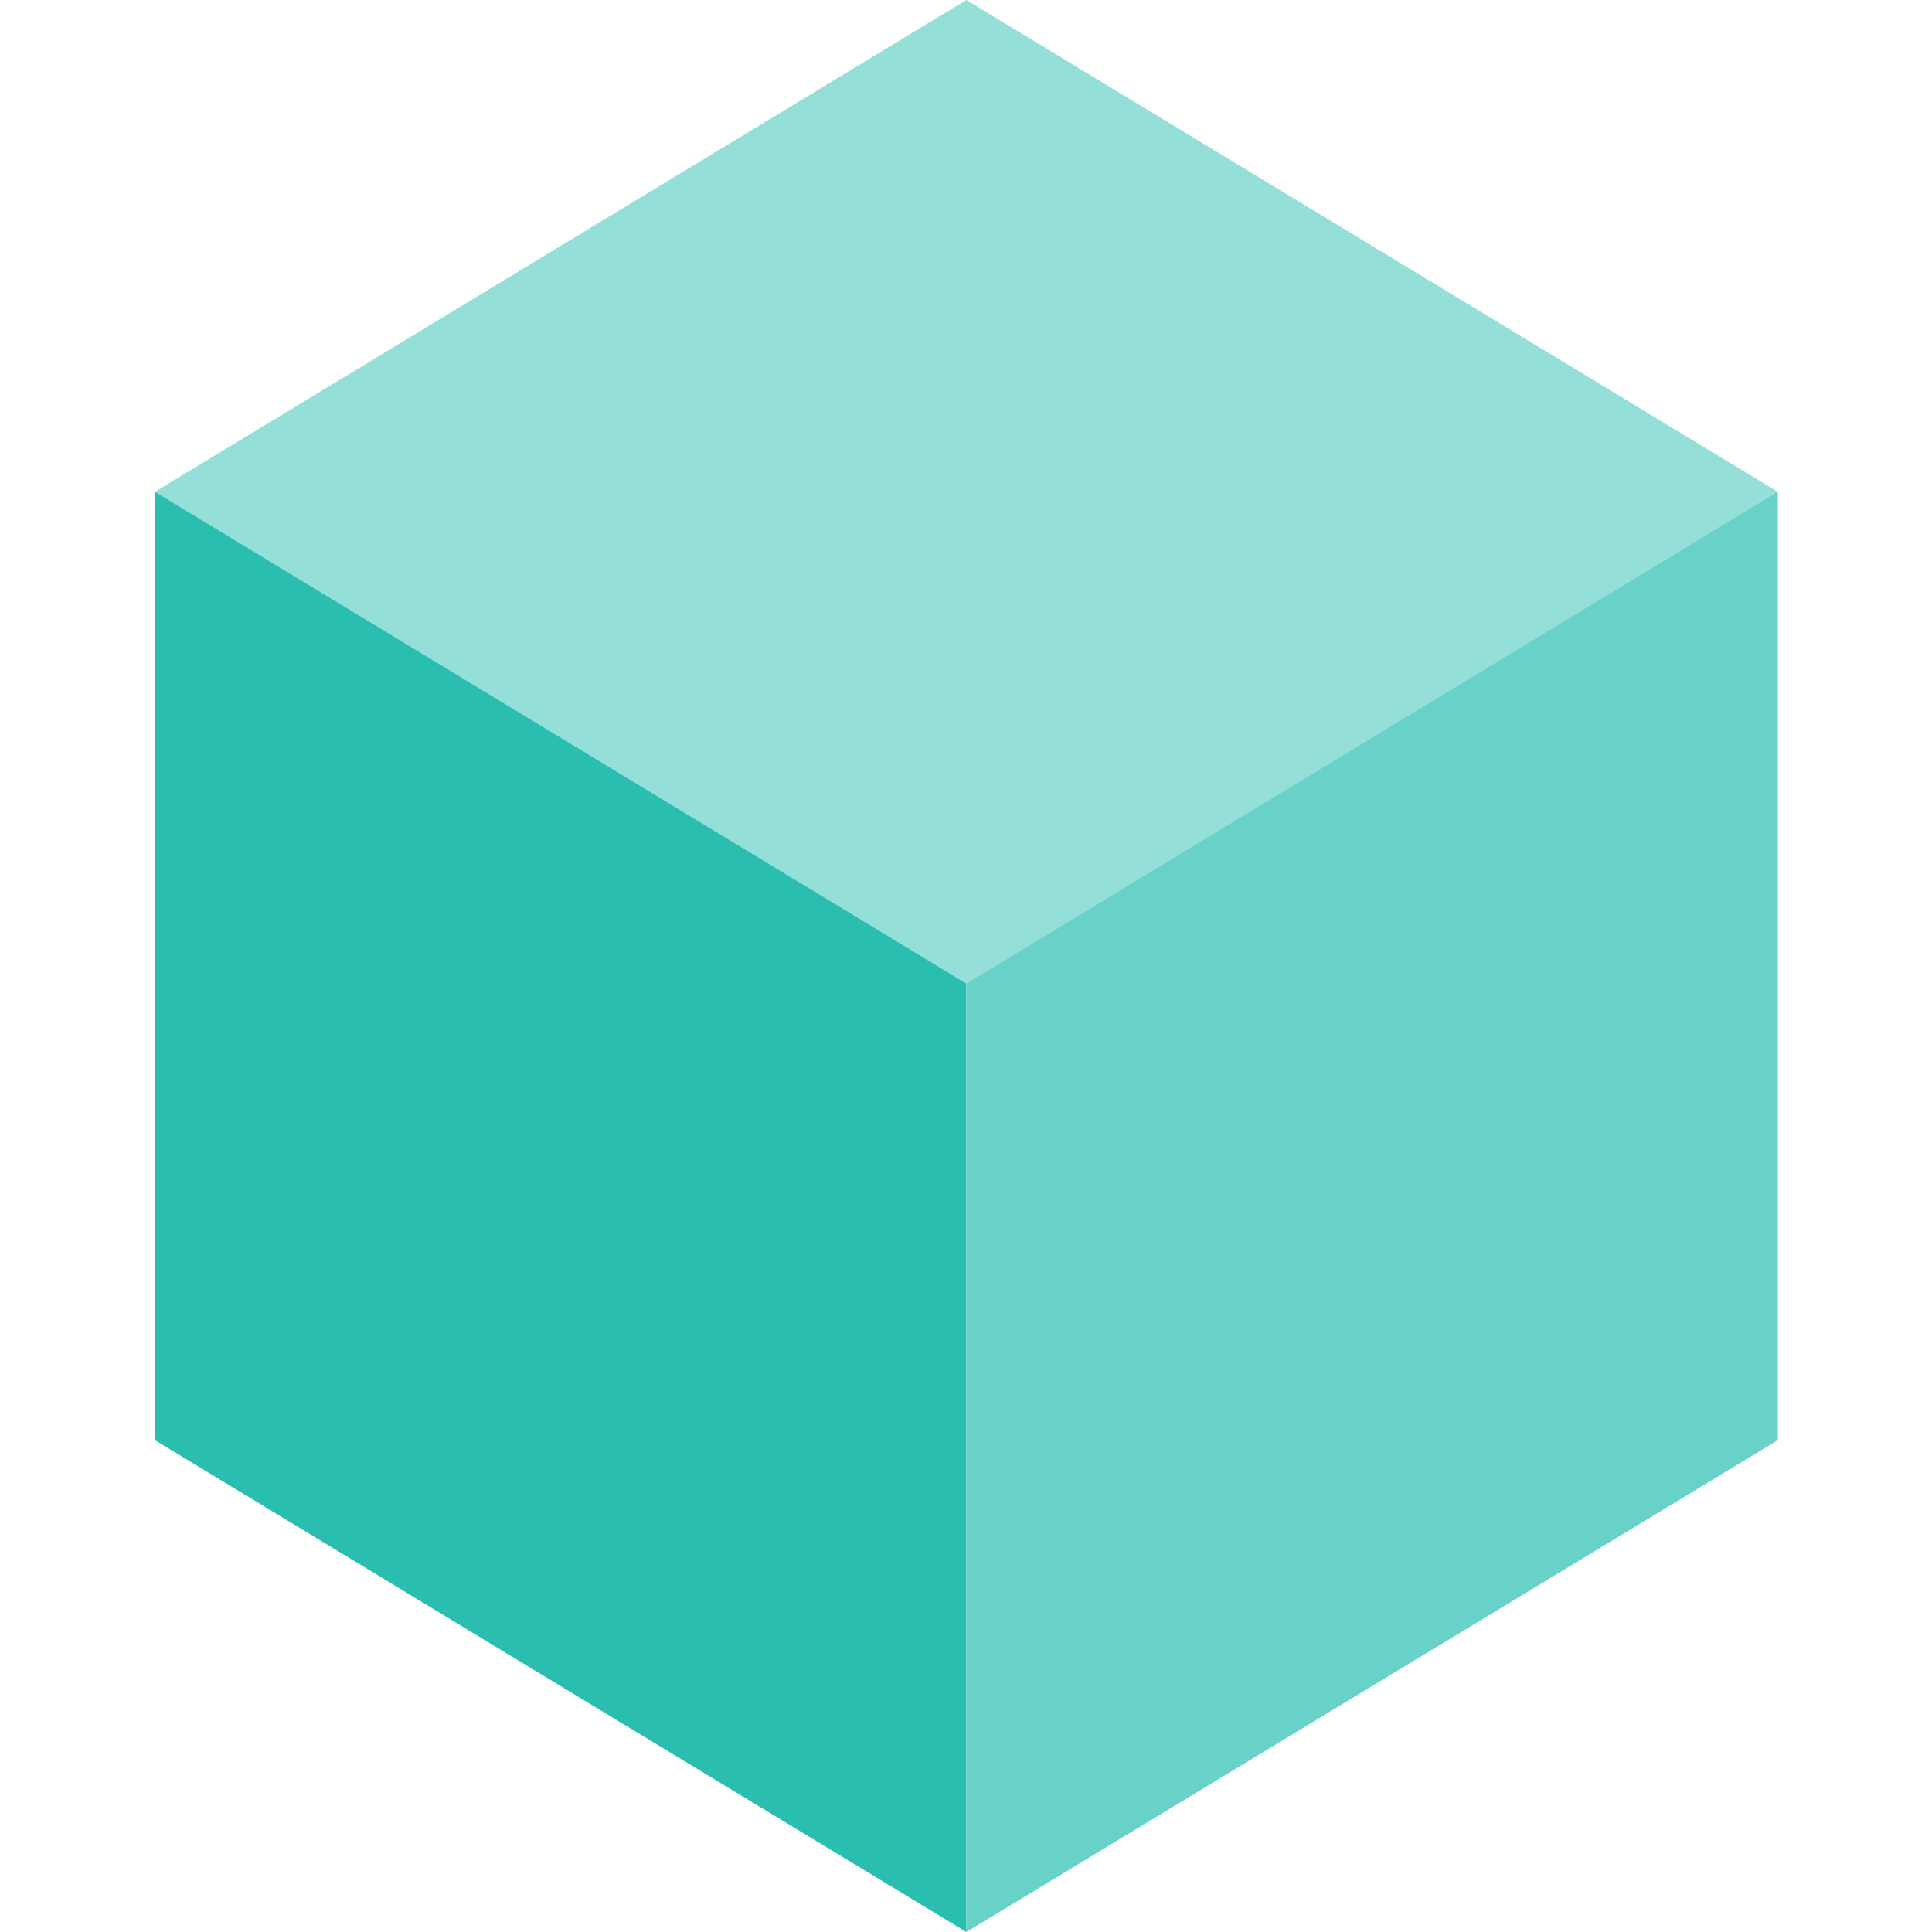
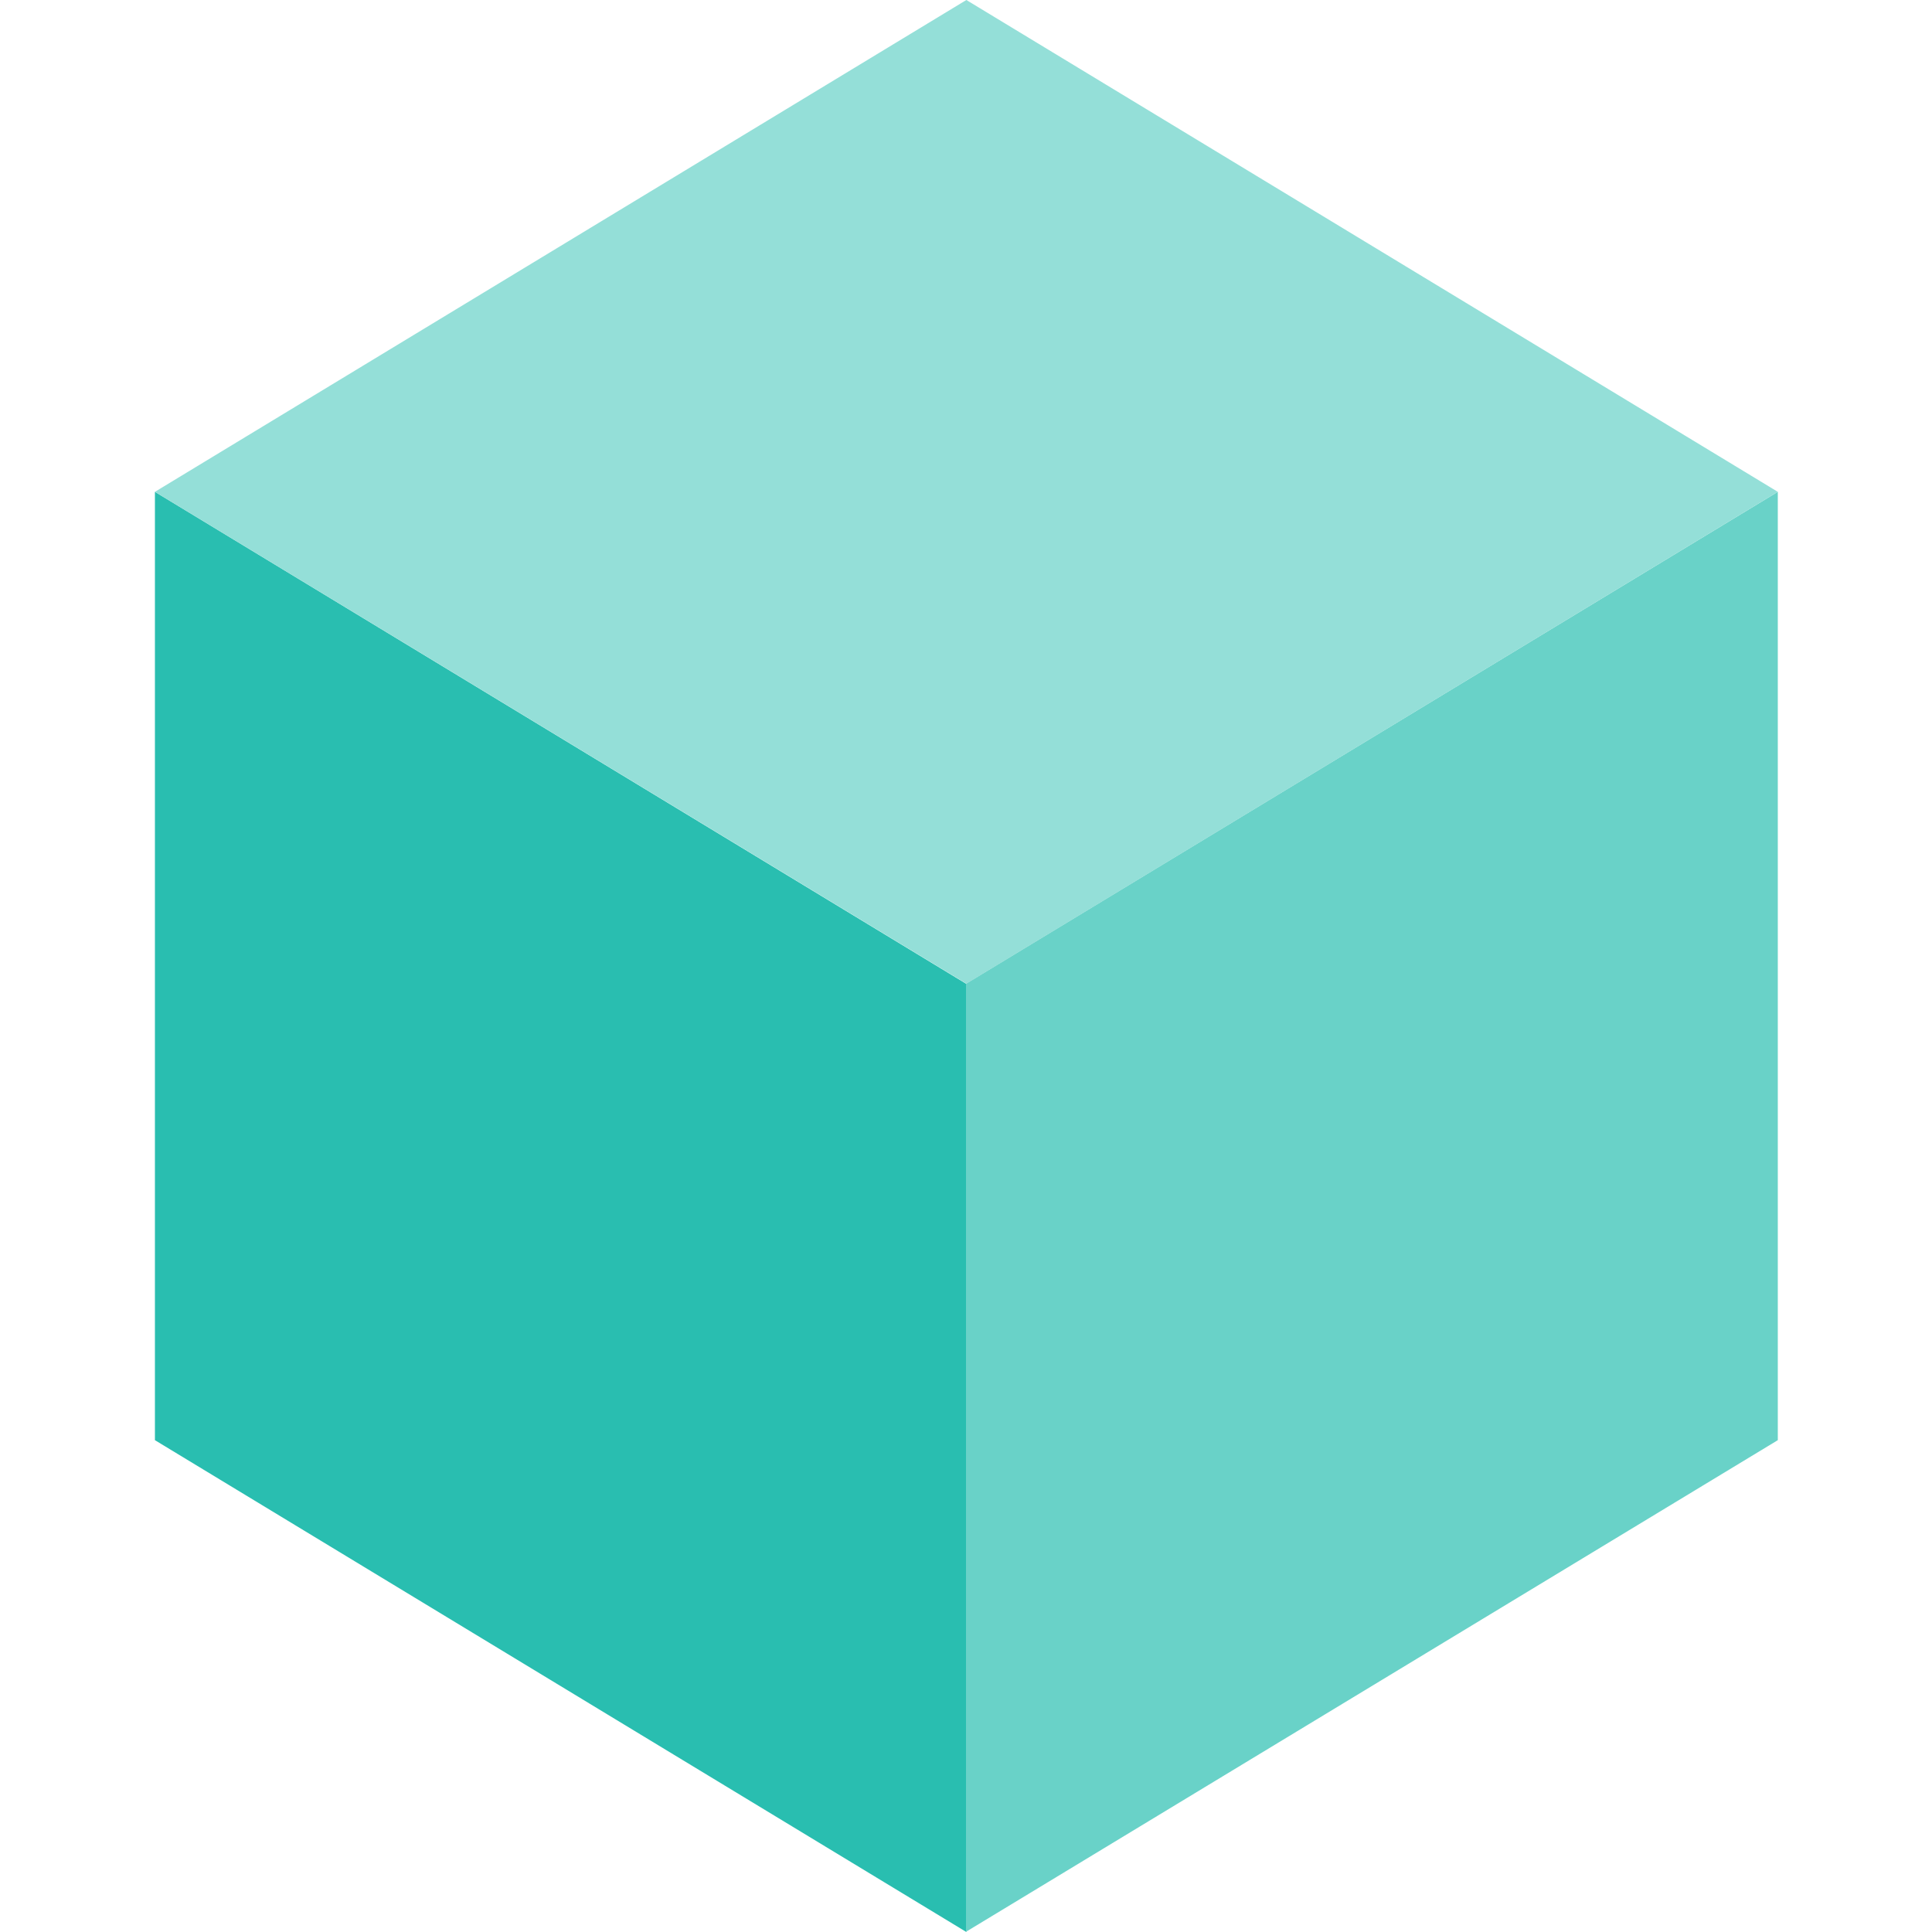
- <svg xmlns="http://www.w3.org/2000/svg" width="500" zoomAndPan="magnify" viewBox="0 0 375 375" height="500" preserveAspectRatio="xMidYMid meet" version="1.0">
-   <path fill="#29beb0" d="M 187.57 219.395 L 187.57 190.934 L 30.07 190.934 L 30.07 279.535 L 187.57 279.535 L 187.57 219.395 M 30.07 279.535 L 187.57 375 L 187.57 279.535 L 30.07 279.535 M 30.07 95.465 L 187.57 95.465 L 187.57 190.934 L 30.07 190.934 L 30.07 95.465 " fill-opacity="1" fill-rule="nonzero" />
-   <path fill="#69d2c8" d="M 187.57 190.934 L 187.57 279.535 L 345.07 279.535 L 345.07 190.934 L 187.57 190.934 M 187.57 95.465 L 345.07 95.465 L 345.07 190.934 L 187.57 190.934 L 187.57 95.465 M 187.57 375 L 345.07 279.535 L 187.57 279.535 L 187.57 375 " fill-opacity="1" fill-rule="nonzero" />
-   <path fill="#94dfd8" d="M 187.57 190.934 L 30.07 95.465 L 187.57 0 L 345.07 95.465 L 187.57 190.934 " fill-opacity="1" fill-rule="nonzero" />
+ <svg xmlns="http://www.w3.org/2000/svg" width="100%" height="100%" viewBox="0 0 500 500" version="1.1" xml:space="preserve" style="fill-rule:evenodd;clip-rule:evenodd;stroke-linejoin:round;stroke-miterlimit:2;">
+   <path d="M40.094,127.286L250,254.578L250.094,500L40.094,372.714L40.094,127.286" style="fill:#29beb0;fill-rule:nonzero;" />
+   <path d="M250,254.578L460.094,127.286L460.094,372.714L250,499.943" style="fill:#69d2c8;fill-rule:nonzero;" />
+   <path d="M250.094,254.578L40.094,127.286L250.094,0L460.094,127.286L250.094,254.578" style="fill:#94dfd8;fill-rule:nonzero;" />
</svg>
